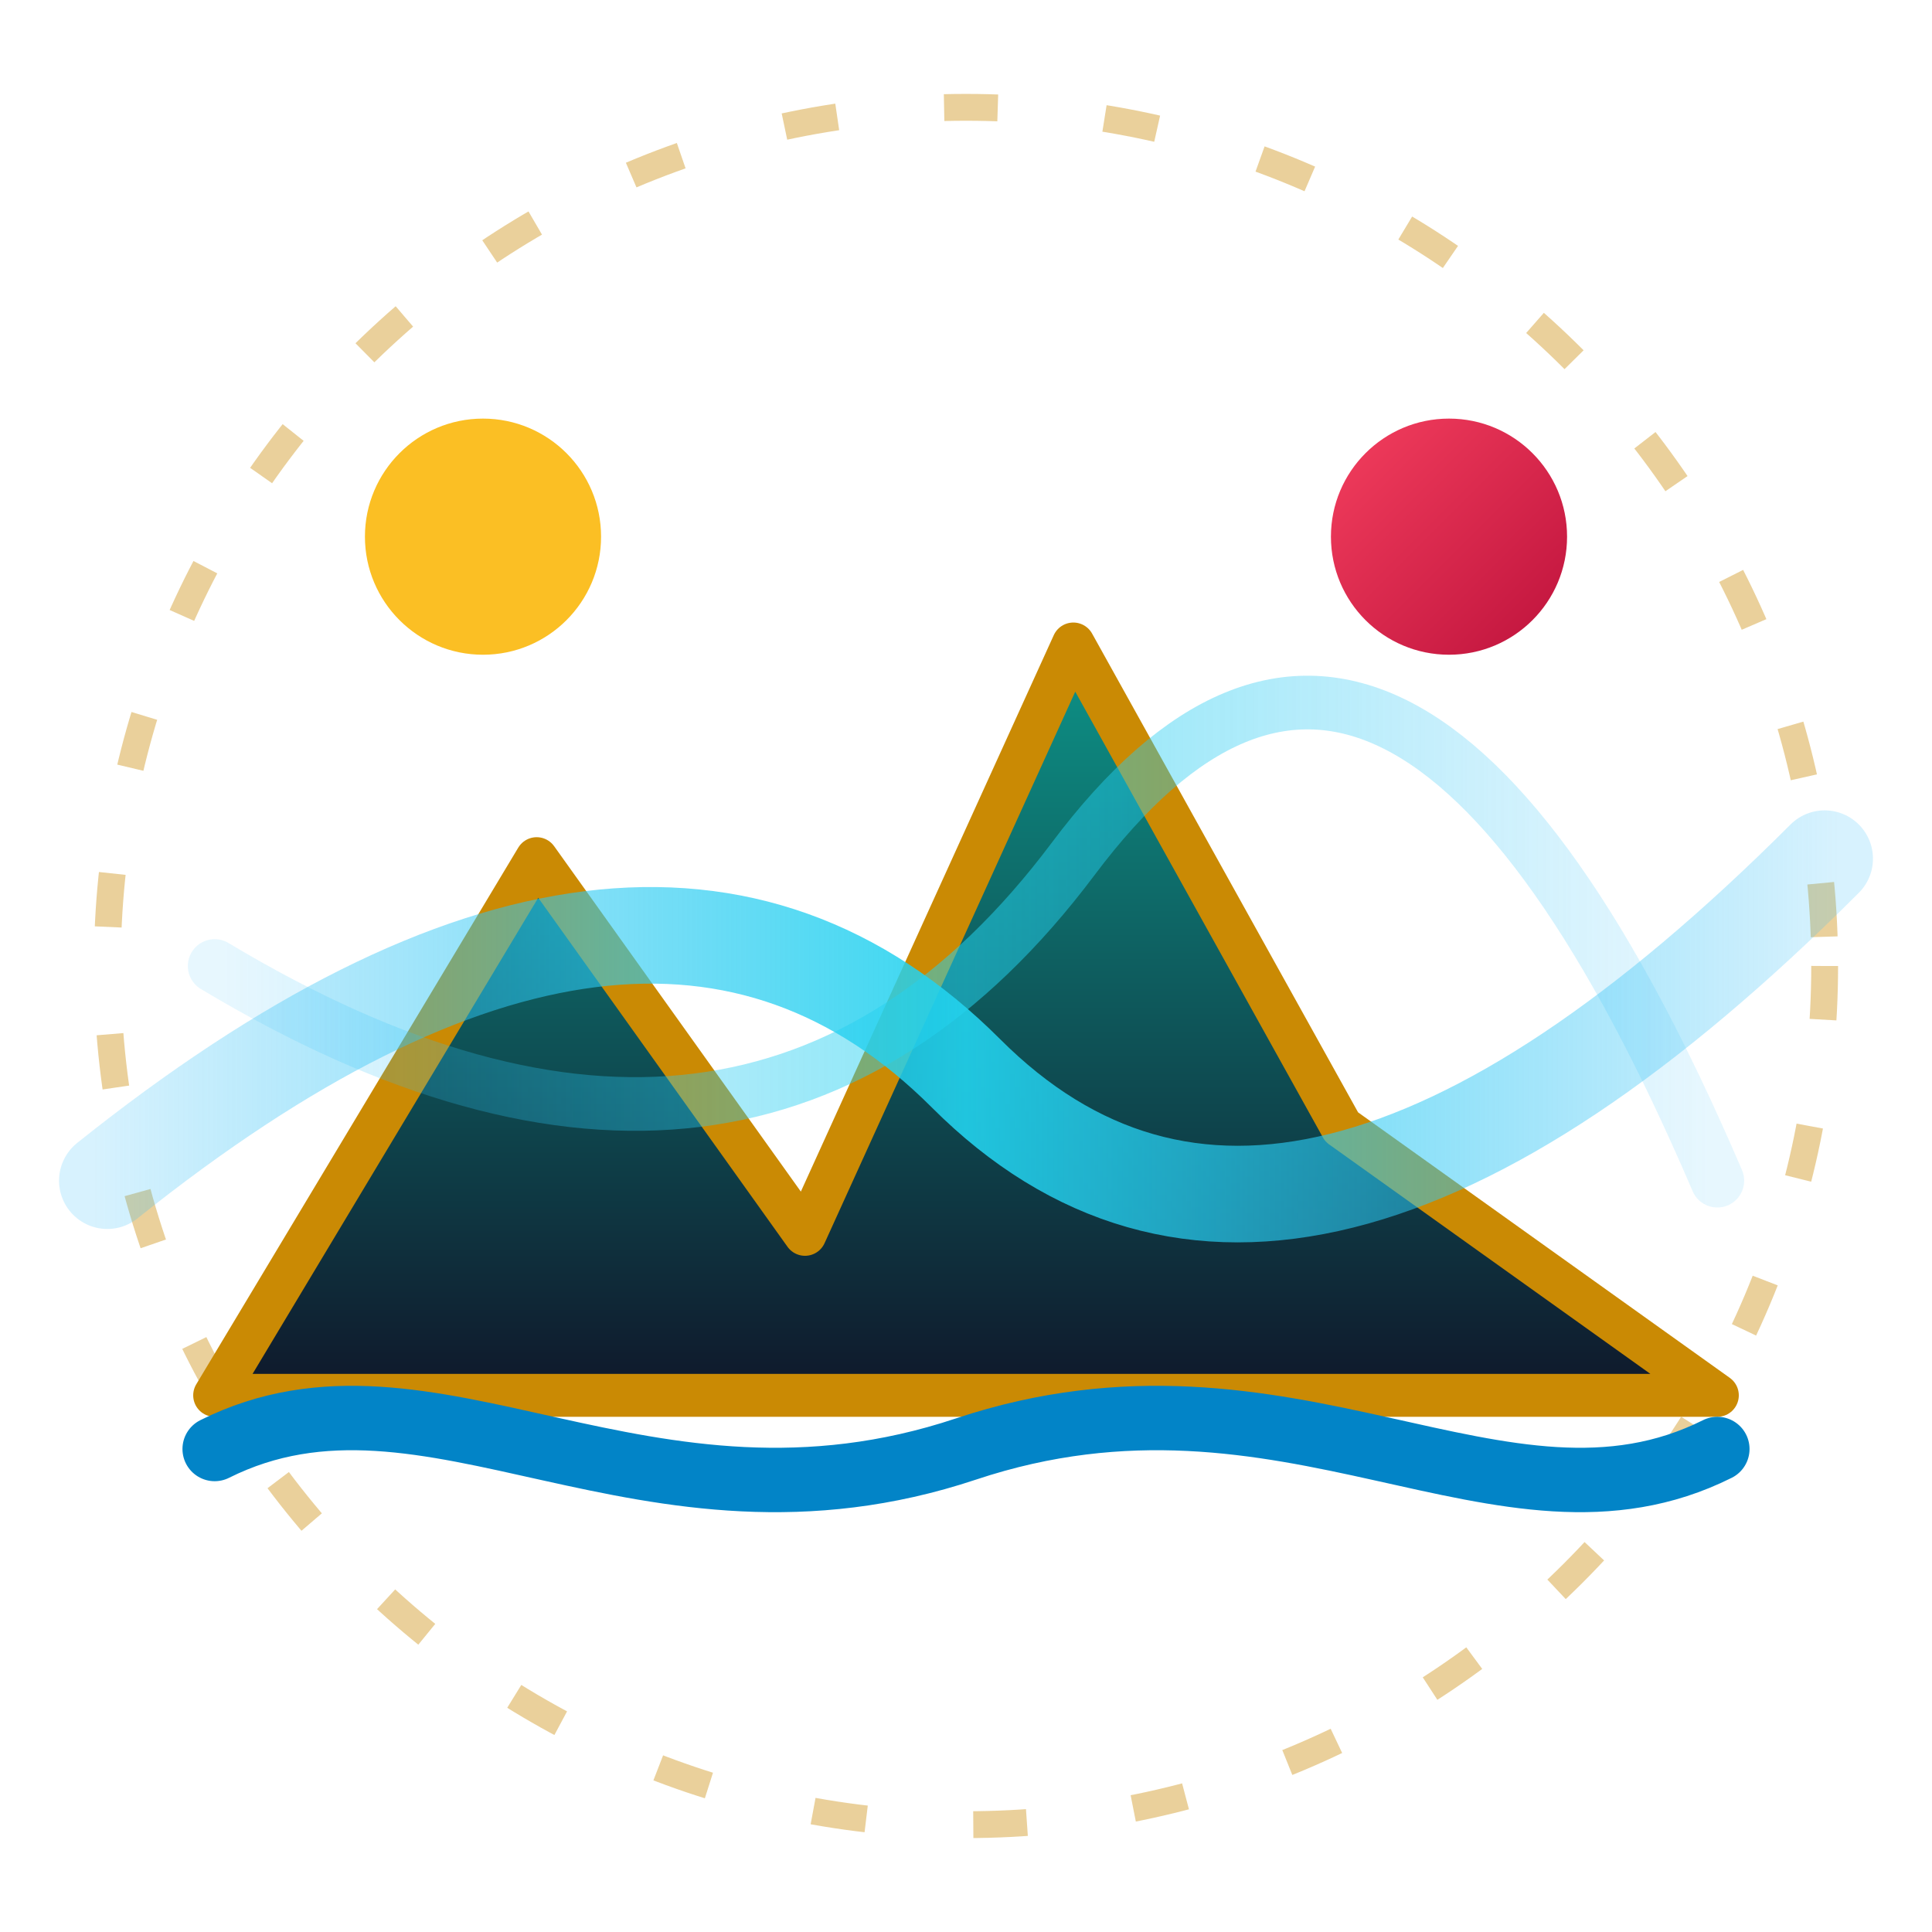
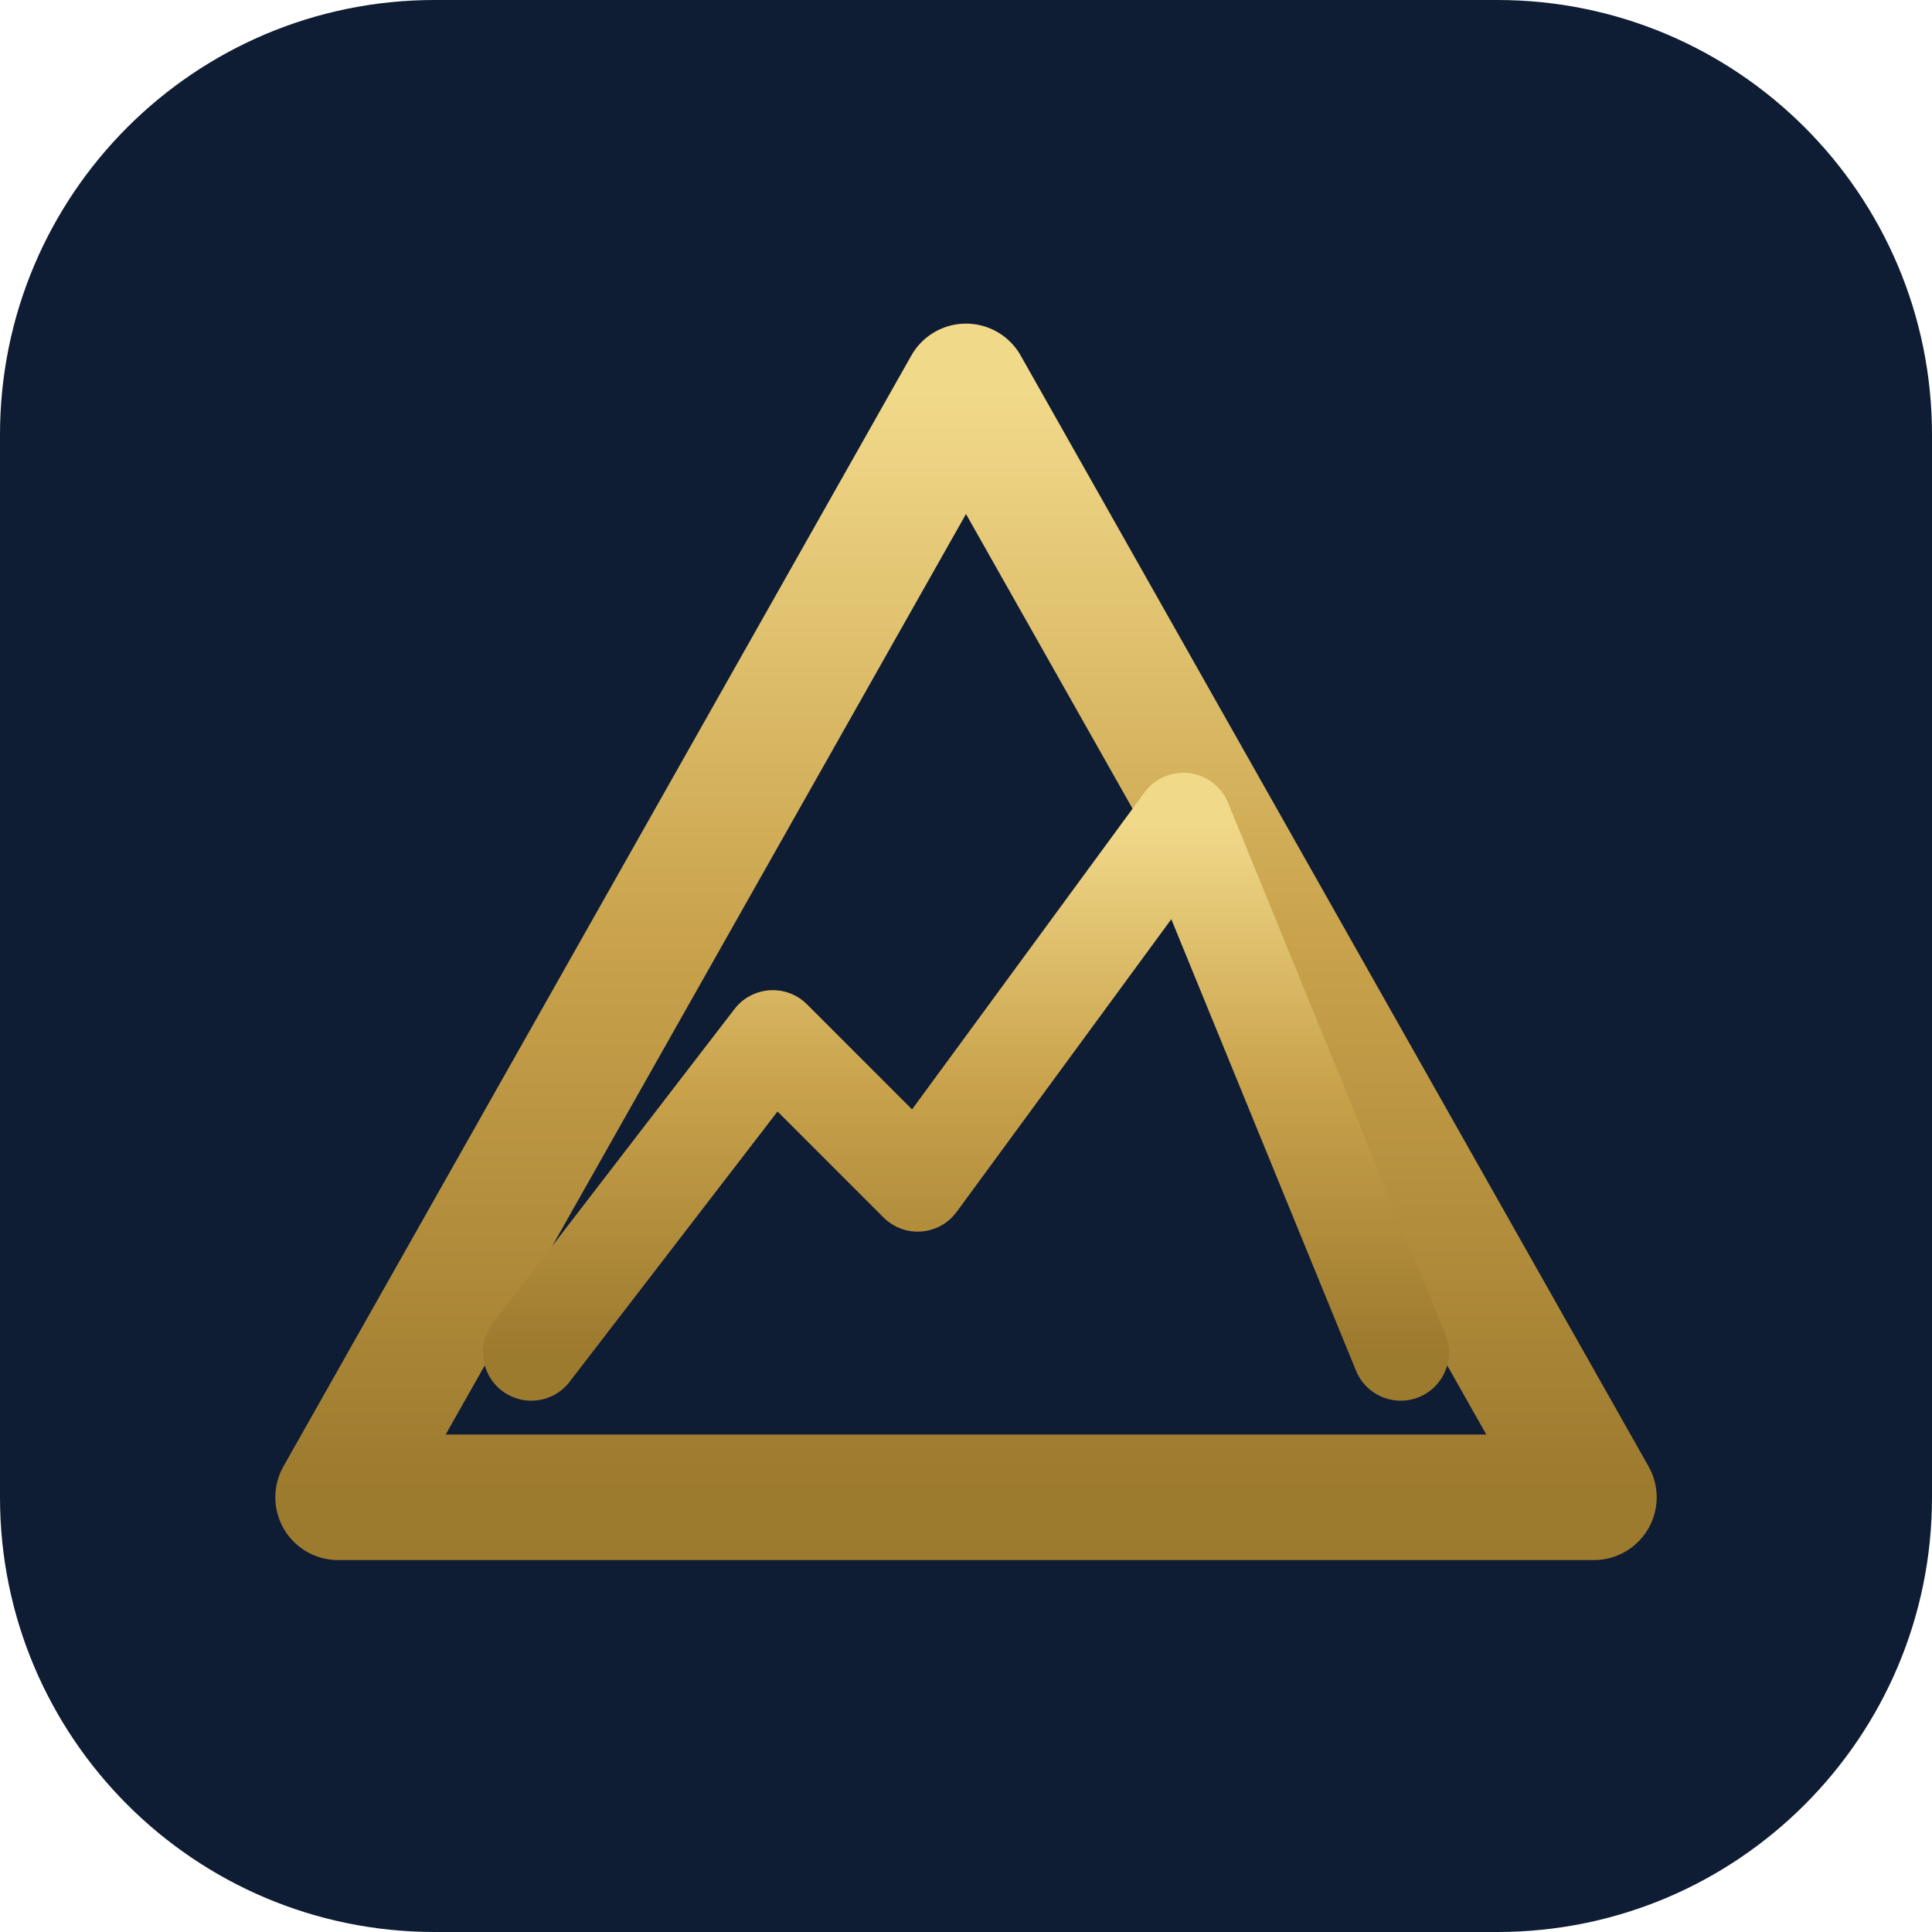
- <svg xmlns="http://www.w3.org/2000/svg" viewBox="0 0 36 36" fill="none" aria-label="Korea Trails Icon" role="img">
+ <svg xmlns="http://www.w3.org/2000/svg" viewBox="0 0 40 40" role="img" aria-label="Korea Trails">
  <defs>
-     <linearGradient id="grad36_sun" x1="0" y1="0" x2="1" y2="1">
-       <stop offset="0%" stop-color="#f43f5e" />
-       <stop offset="100%" stop-color="#be123c" />
-     </linearGradient>
-     <linearGradient id="grad36_mt" x1="0" y1="1" x2="0" y2="0">
-       <stop offset="0%" stop-color="#0f172a" />
-       <stop offset="100%" stop-color="#0d9488" />
-     </linearGradient>
-     <linearGradient id="grad36_wind" x1="0" y1="0" x2="1" y2="0">
-       <stop offset="0%" stop-color="#38bdf8" stop-opacity="0.2" />
-       <stop offset="50%" stop-color="#22d3ee" stop-opacity="0.9" />
-       <stop offset="100%" stop-color="#38bdf8" stop-opacity="0.2" />
+     <linearGradient id="kt-gold" x1="0" y1="0" x2="0" y2="1">
+       <stop offset="0" stop-color="#f1d98a" />
+       <stop offset=".5" stop-color="#c9a24b" />
+       <stop offset="1" stop-color="#9c7a2e" />
    </linearGradient>
  </defs>
-   <circle cx="18" cy="18" r="16" stroke="#ca8a04" stroke-width="0.5" stroke-dasharray="1 2" opacity="0.4" />
-   <circle cx="27" cy="10" r="2.2" fill="url(#grad36_sun)" />
-   <circle cx="9" cy="10" r="2.2" fill="#fbbf24" />
-   <path d="M4 26 L10 16 L15 23 L20 12 L25 21 L32 26 Z" fill="url(#grad36_mt)" stroke="#ca8a04" stroke-width="0.8" stroke-linejoin="round" />
-   <path d="M2 22 Q12 14 18 20 T34 16" stroke="url(#grad36_wind)" stroke-width="1.8" fill="none" stroke-linecap="round" />
-   <path d="M4 18 Q14 24 20 16 T32 22" stroke="url(#grad36_wind)" stroke-width="1" fill="none" stroke-linecap="round" opacity="0.6" />
-   <path d="M4 27 C8 25 12 29 18 27 C24 25 28 29 32 27" stroke="#0284c7" stroke-width="1.2" stroke-linecap="round" fill="none" />
+   <rect width="40" height="40" rx="9" fill="#0e1c34" />
+   <path d="M20 8 L33 31 L7 31 Z" fill="none" stroke="url(#kt-gold)" stroke-width="2.6" stroke-linejoin="round" />
+   <polyline points="11,28 16,21.5 19,24.5 24.5,17 29,28" fill="none" stroke="url(#kt-gold)" stroke-width="2" stroke-linejoin="round" stroke-linecap="round" />
</svg>
